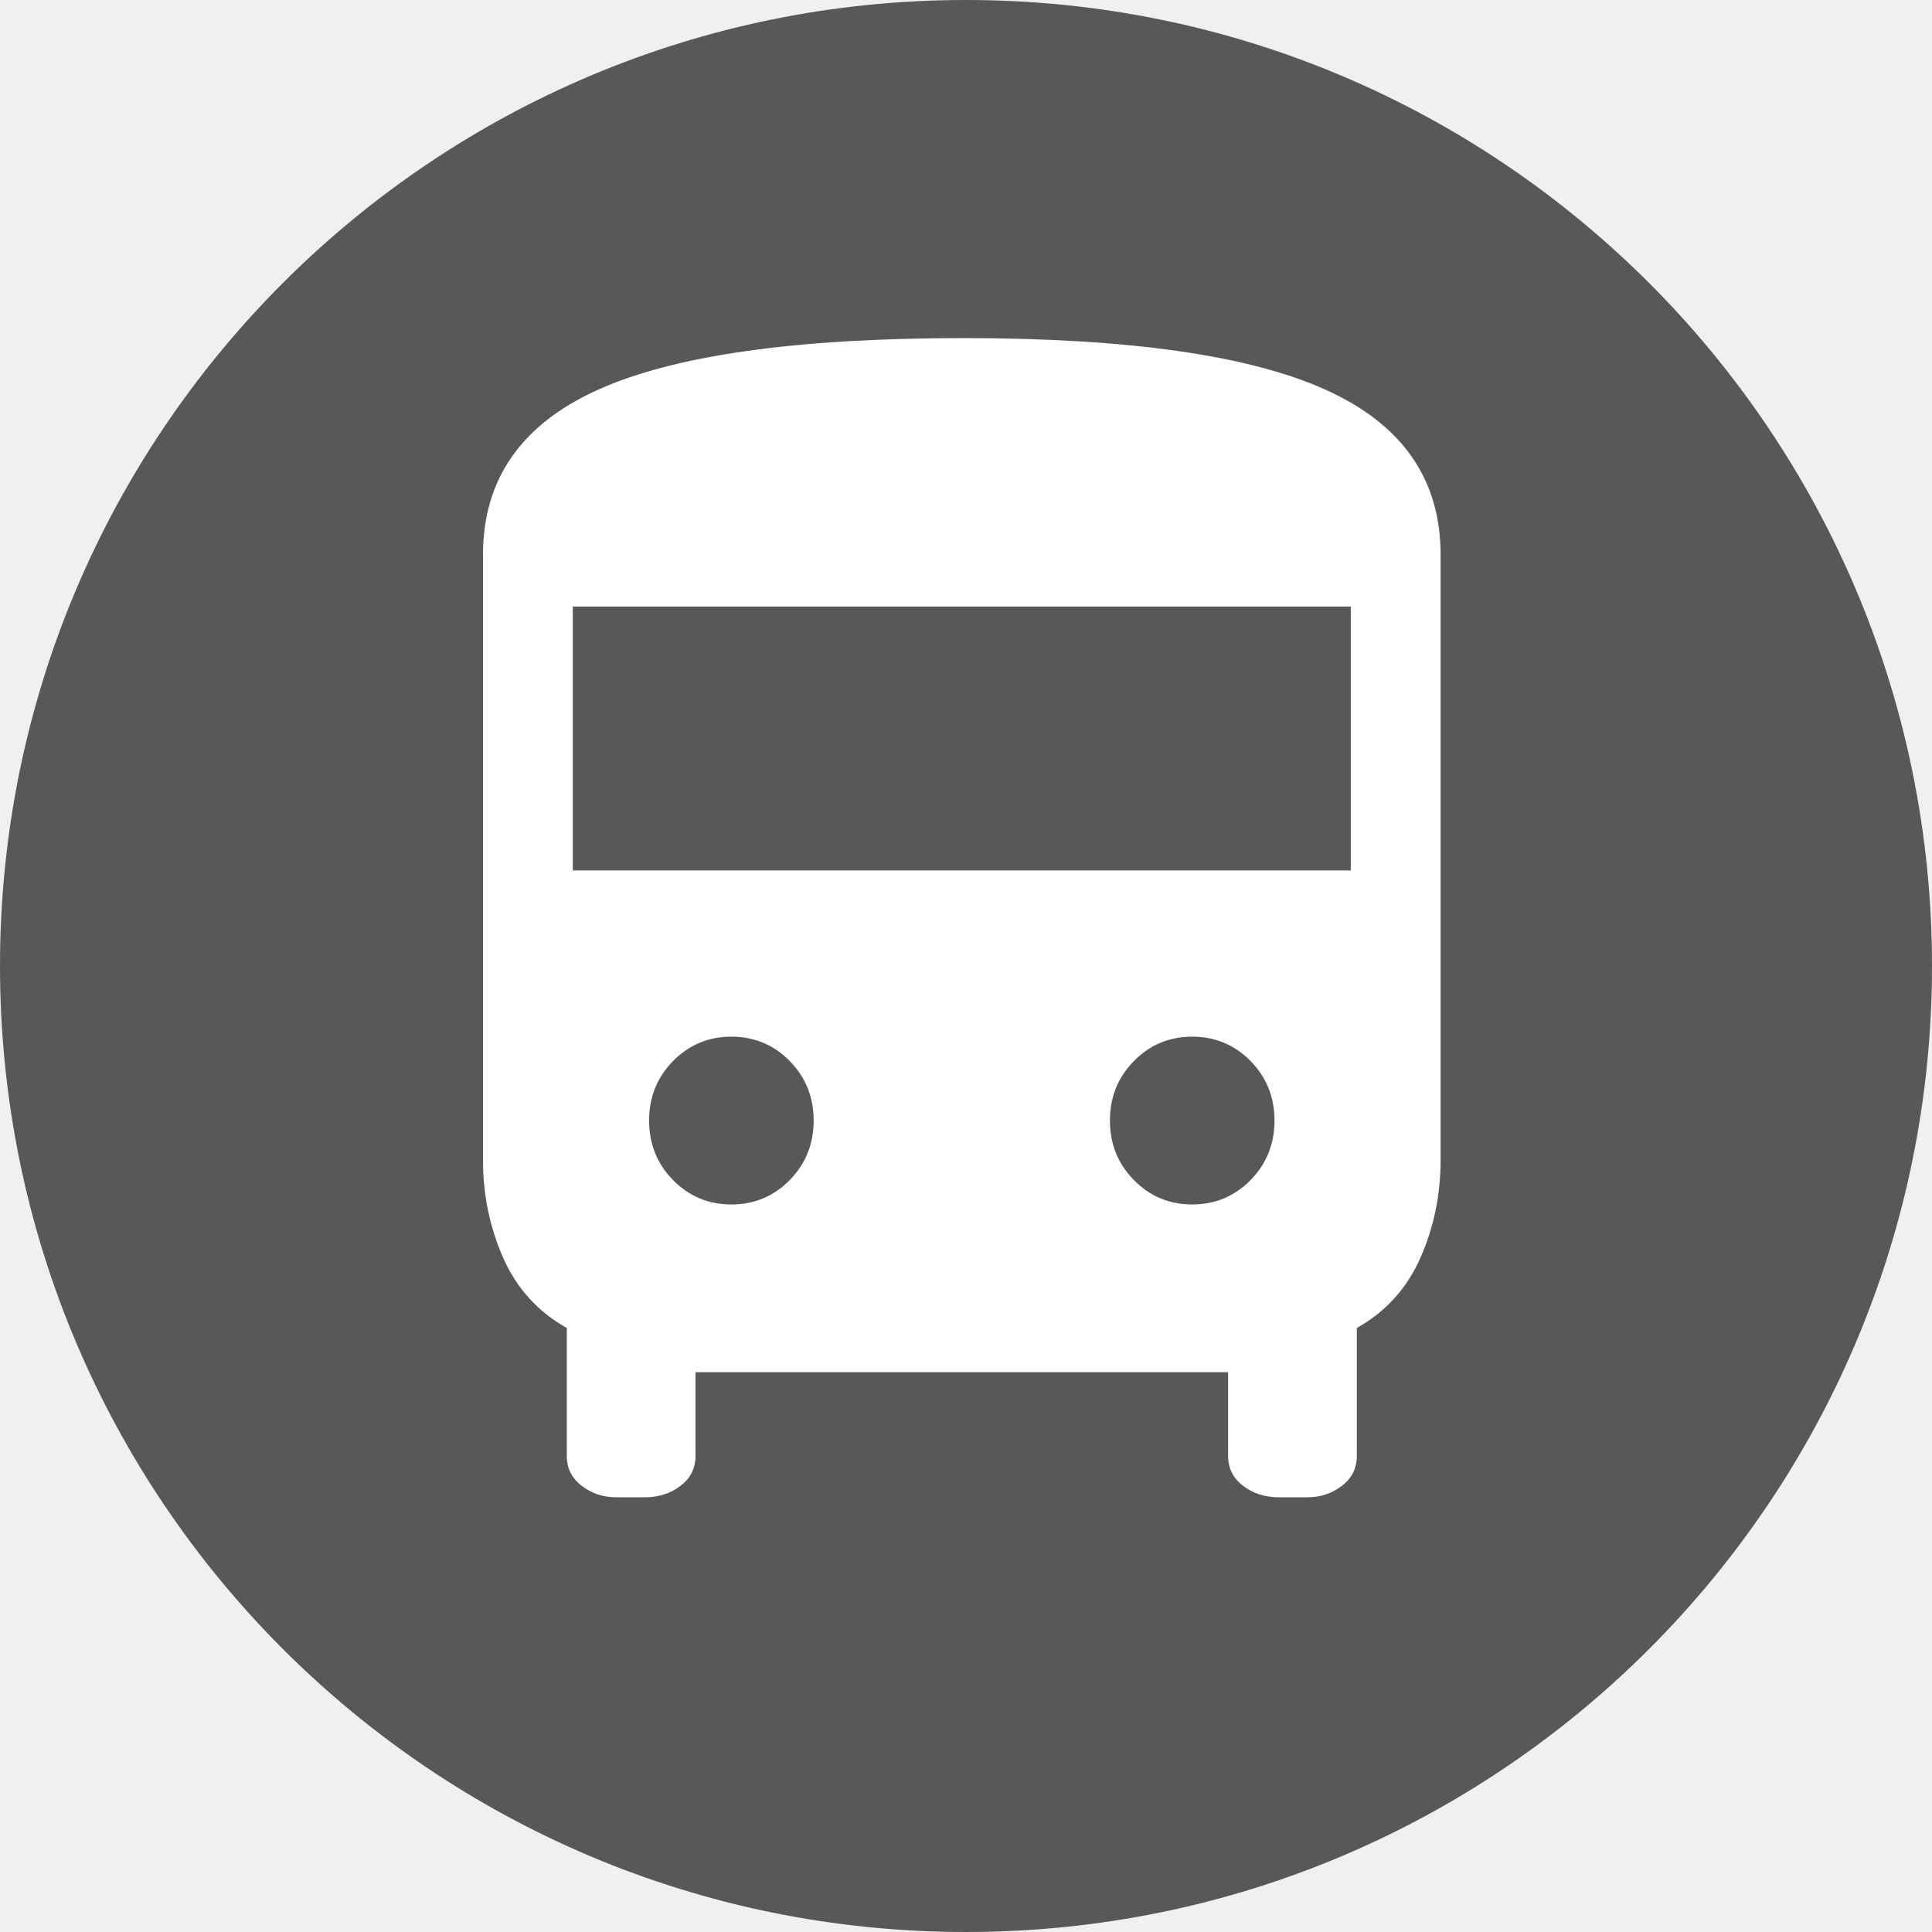
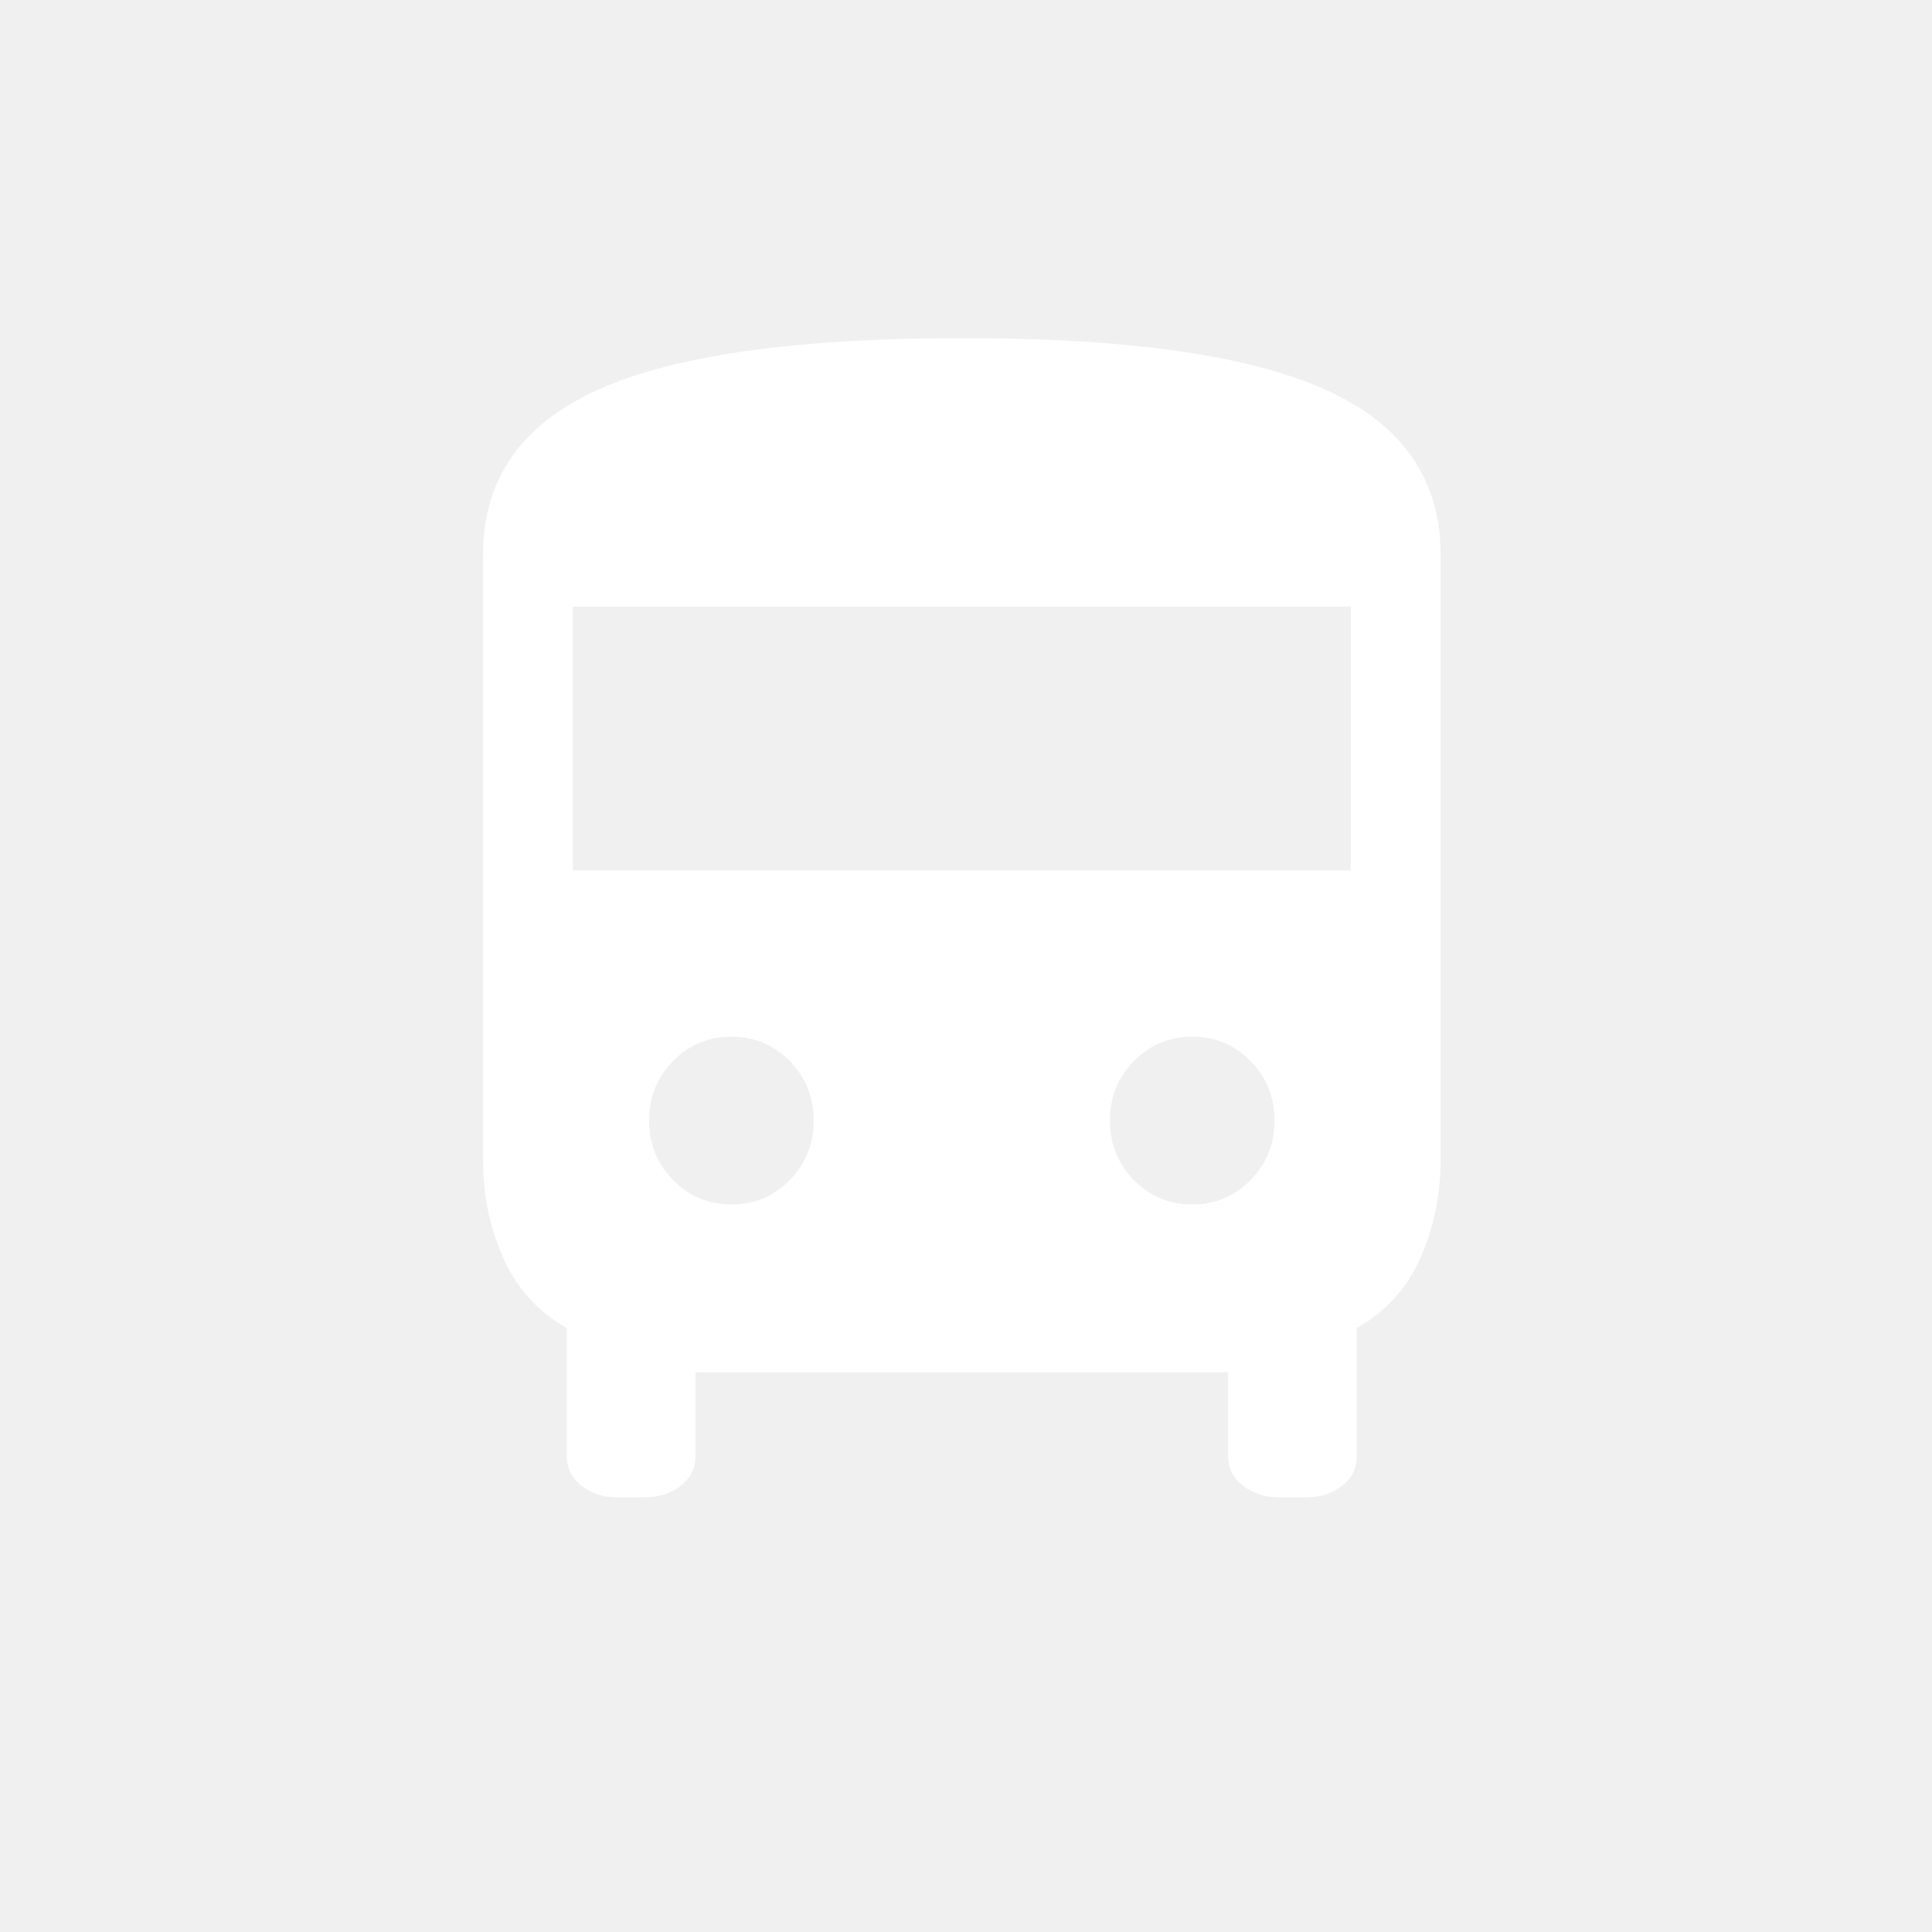
<svg xmlns="http://www.w3.org/2000/svg" width="40" height="40" viewBox="0 0 40 40" fill="none">
-   <circle cx="20" cy="20" r="20" fill="#585858" />
  <path d="M12.757 31C12.489 31 12.251 30.921 12.045 30.763C11.838 30.605 11.735 30.4 11.735 30.147V27.495C11.136 27.158 10.697 26.674 10.418 26.042C10.139 25.41 10 24.737 10 24.021V11.484C10 9.926 10.79 8.789 12.37 8.074C13.95 7.358 16.474 7 19.944 7C23.372 7 25.876 7.358 27.456 8.074C29.036 8.789 29.826 9.926 29.826 11.484V24.021C29.826 24.737 29.687 25.41 29.408 26.042C29.129 26.674 28.69 27.158 28.091 27.495V30.147C28.091 30.4 27.988 30.605 27.782 30.763C27.575 30.921 27.337 31 27.069 31H26.48C26.191 31 25.944 30.921 25.737 30.763C25.53 30.605 25.427 30.4 25.427 30.147V28.41H14.399V30.147C14.399 30.4 14.296 30.605 14.089 30.763C13.883 30.921 13.635 31 13.346 31H12.757ZM11.859 18.021H27.967V12.558H11.859V18.021ZM15.142 24.937C15.617 24.937 16.02 24.768 16.351 24.432C16.681 24.095 16.846 23.684 16.846 23.2C16.846 22.716 16.681 22.305 16.351 21.968C16.02 21.632 15.617 21.463 15.142 21.463C14.667 21.463 14.265 21.632 13.934 21.968C13.604 22.305 13.439 22.716 13.439 23.2C13.439 23.684 13.604 24.095 13.934 24.432C14.265 24.768 14.667 24.937 15.142 24.937ZM24.684 24.937C25.159 24.937 25.561 24.768 25.892 24.432C26.222 24.095 26.387 23.684 26.387 23.2C26.387 22.716 26.222 22.305 25.892 21.968C25.561 21.632 25.159 21.463 24.684 21.463C24.209 21.463 23.806 21.632 23.476 21.968C23.145 22.305 22.98 22.716 22.98 23.2C22.98 23.684 23.145 24.095 23.476 24.432C23.806 24.768 24.209 24.937 24.684 24.937Z" fill="white" />
</svg>
